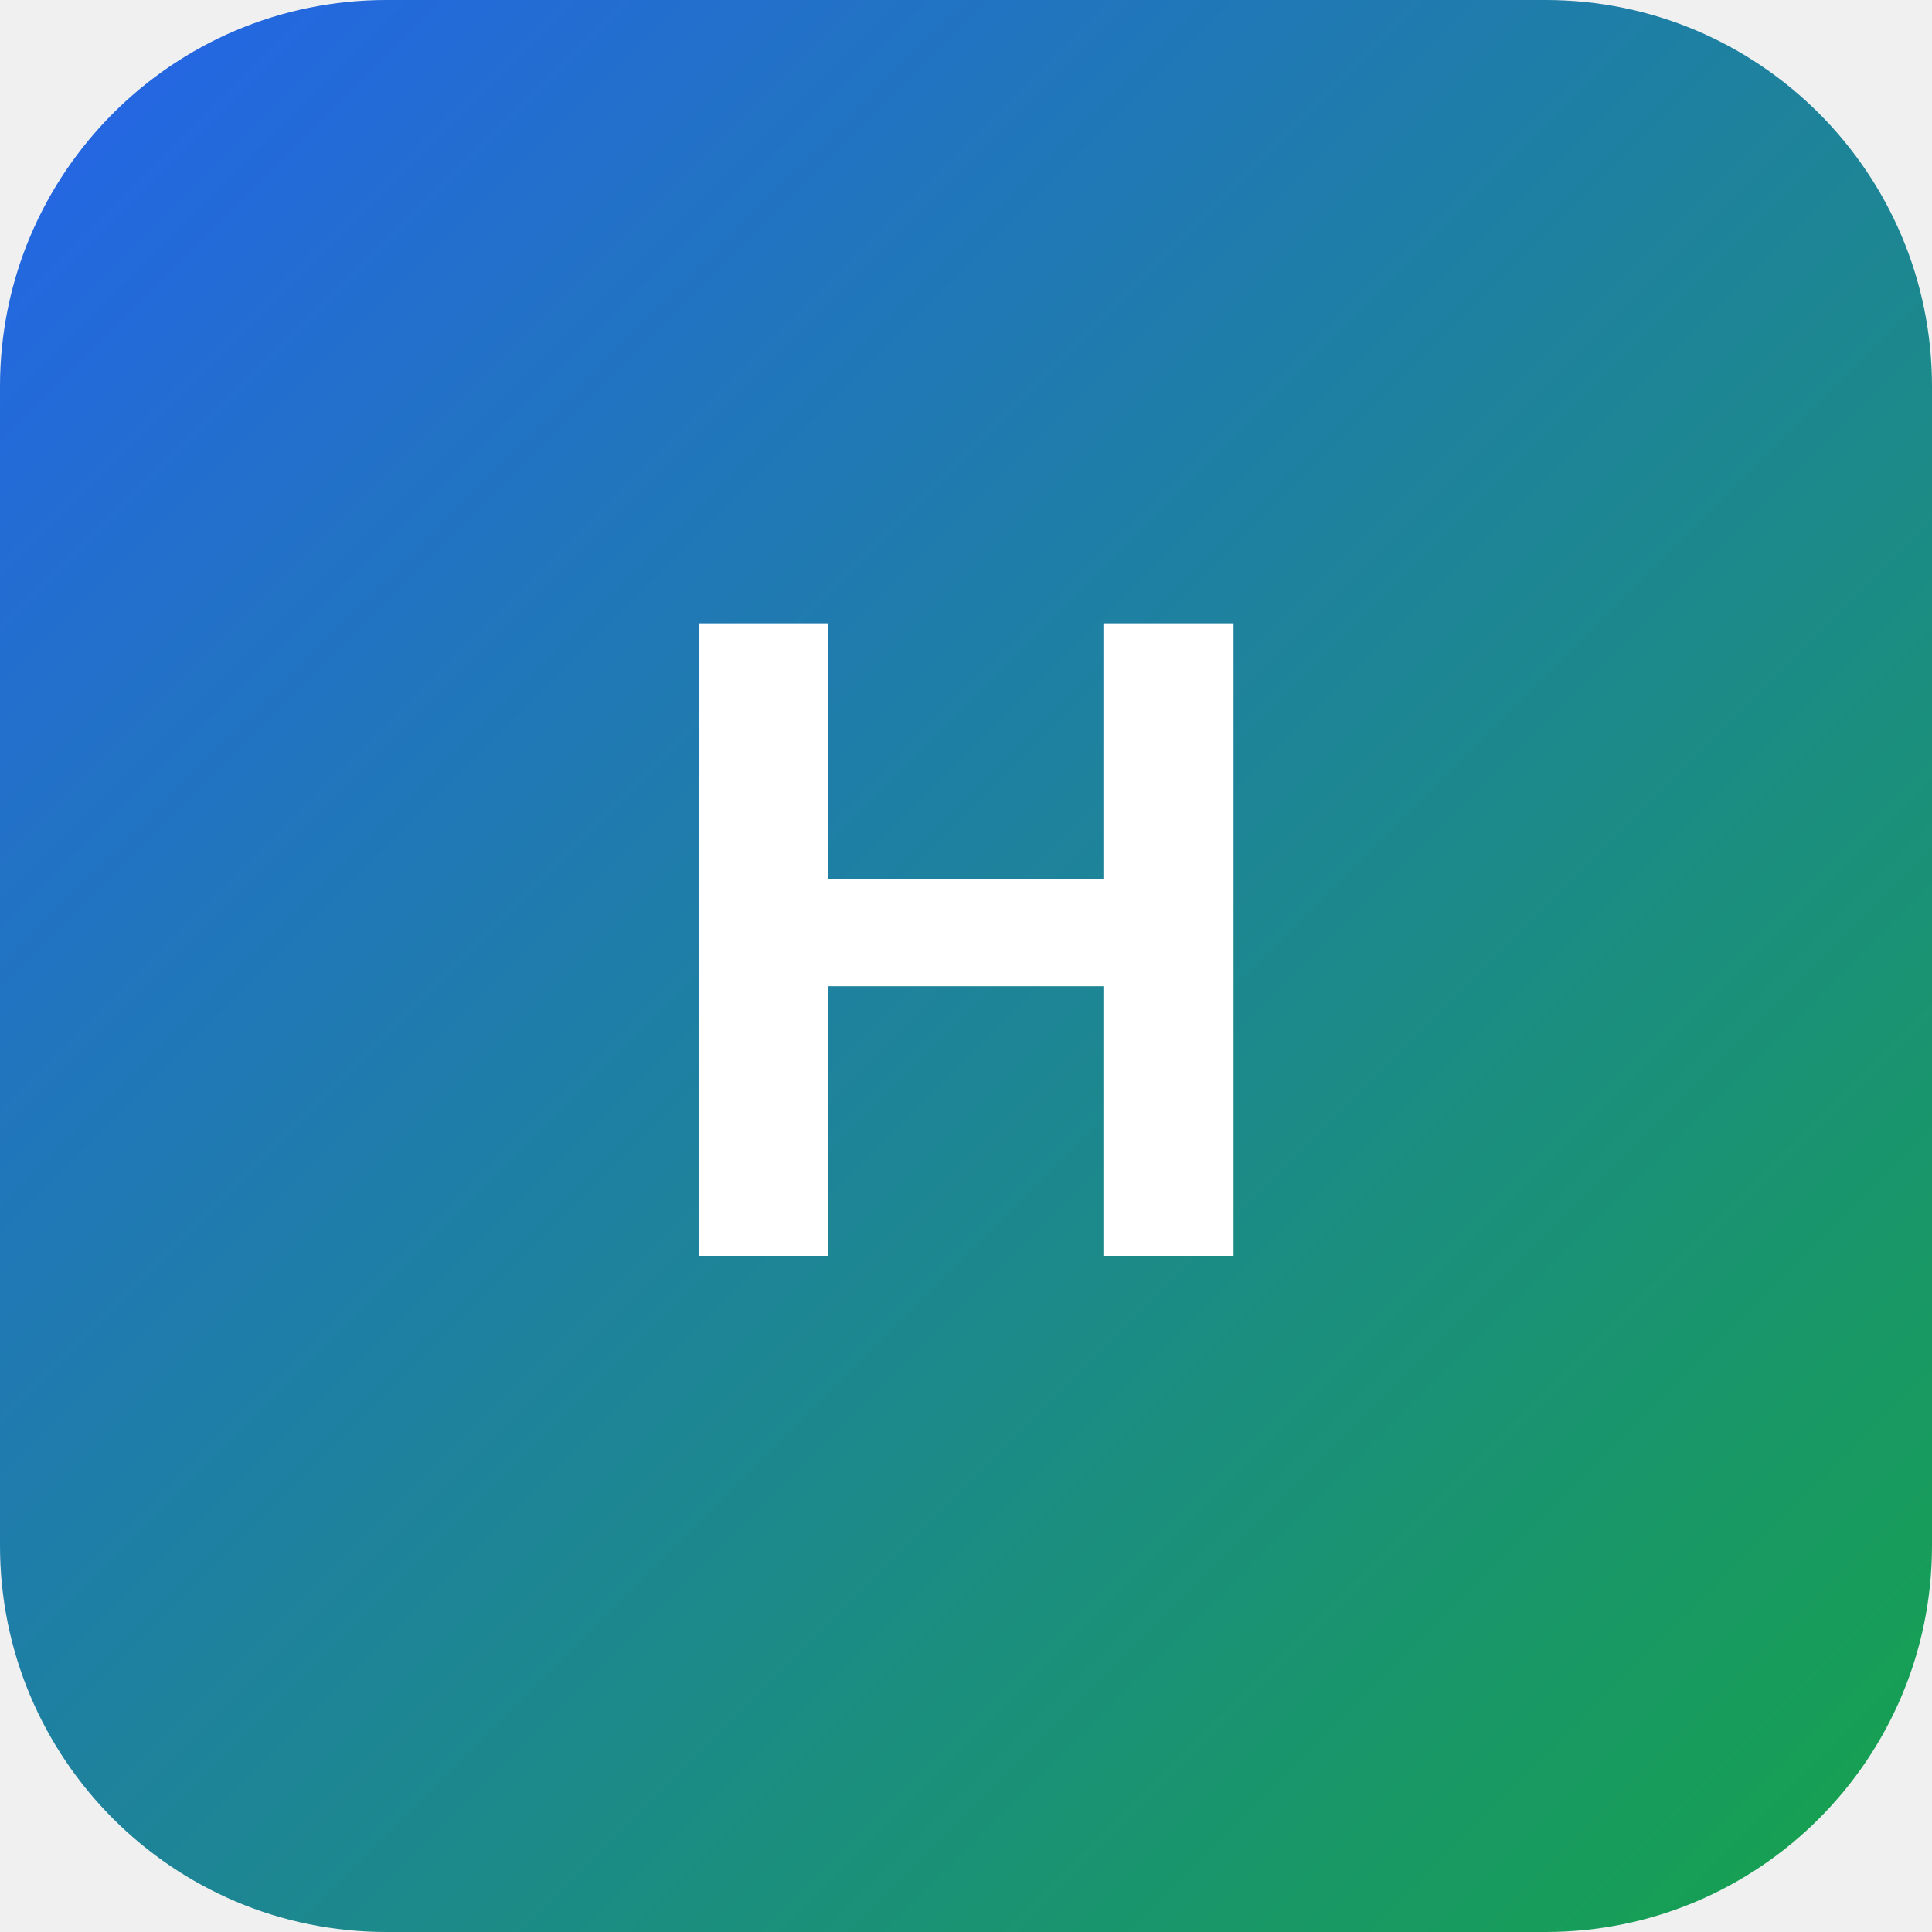
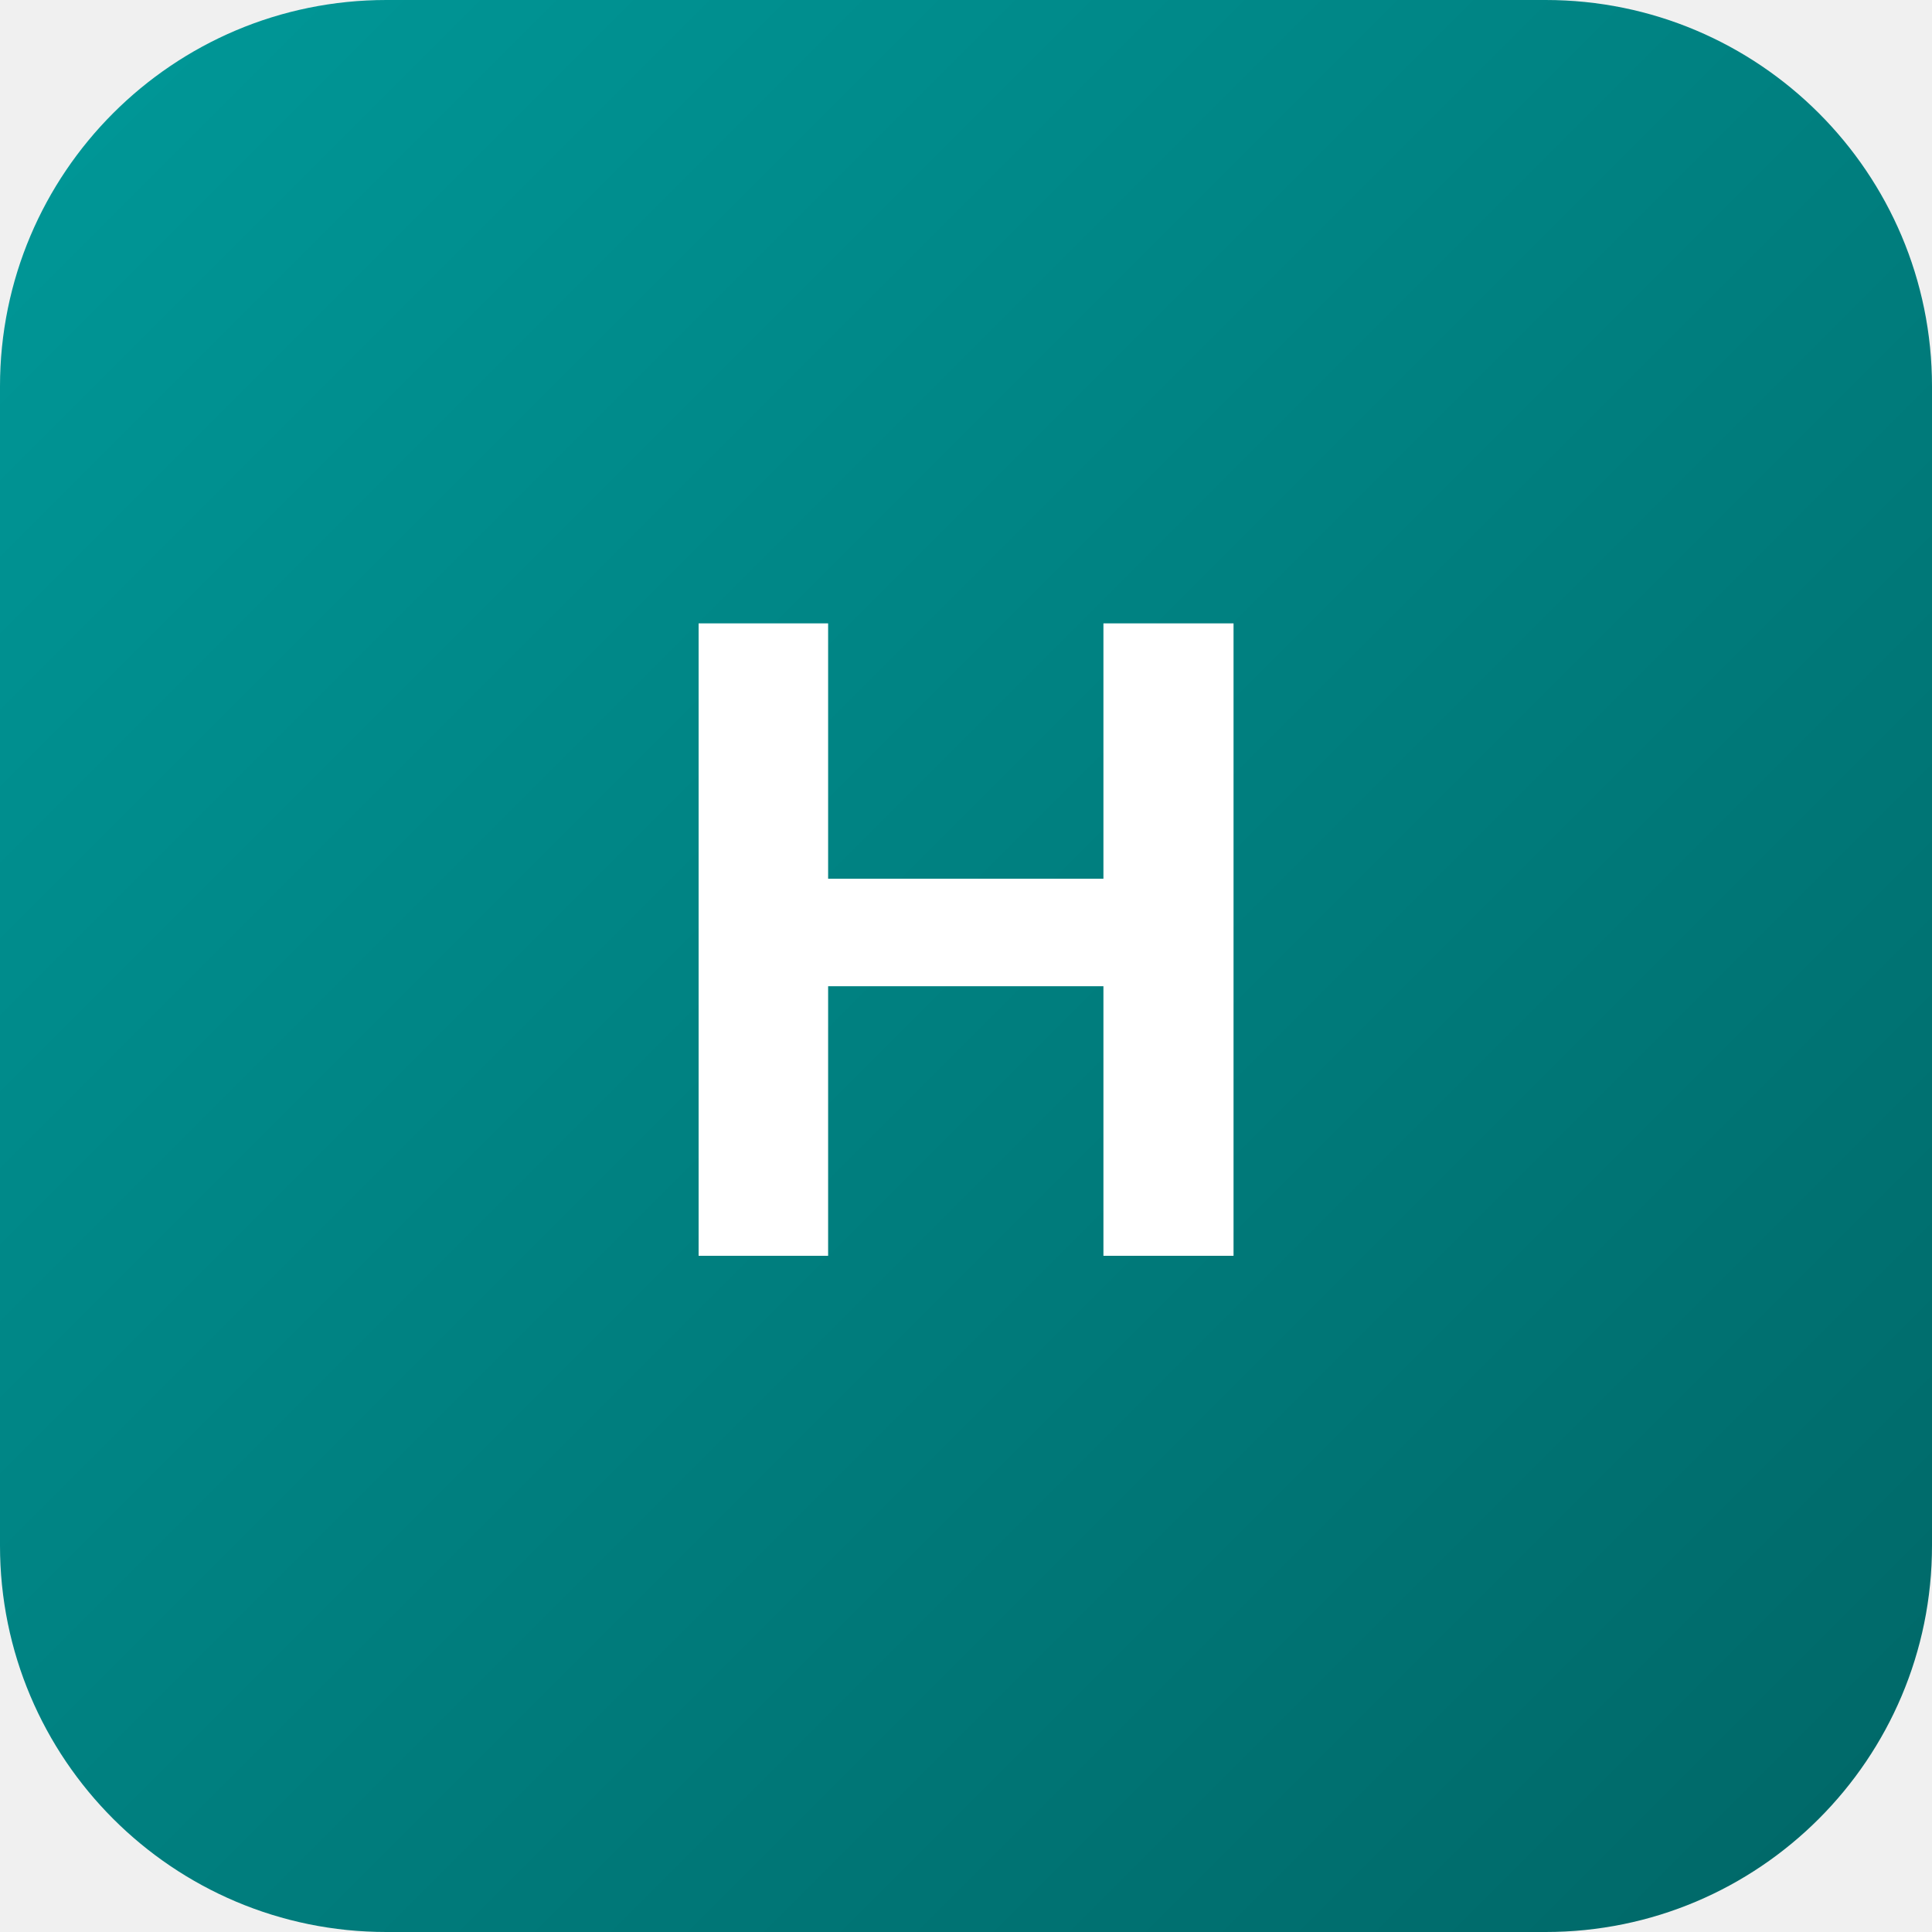
<svg xmlns="http://www.w3.org/2000/svg" viewBox="0 0 100 100">
  <defs>
    <linearGradient id="grad" x1="0%" y1="0%" x2="100%" y2="100%">
-       <stop offset="0%" stop-color="#2563eb" />
-       <stop offset="100%" stop-color="#16a34a" />
+       <stop offset="0%" stop-color="#009999" />
+       <stop offset="100%" stop-color="#006666" />
    </linearGradient>
  </defs>
  <rect width="100" height="100" rx="20" fill="url(#grad)" />
  <text x="50" y="65" text-anchor="middle" fill="white" font-family="Inter, Arial, sans-serif" font-size="45" font-weight="bold">H</text>
</svg>
